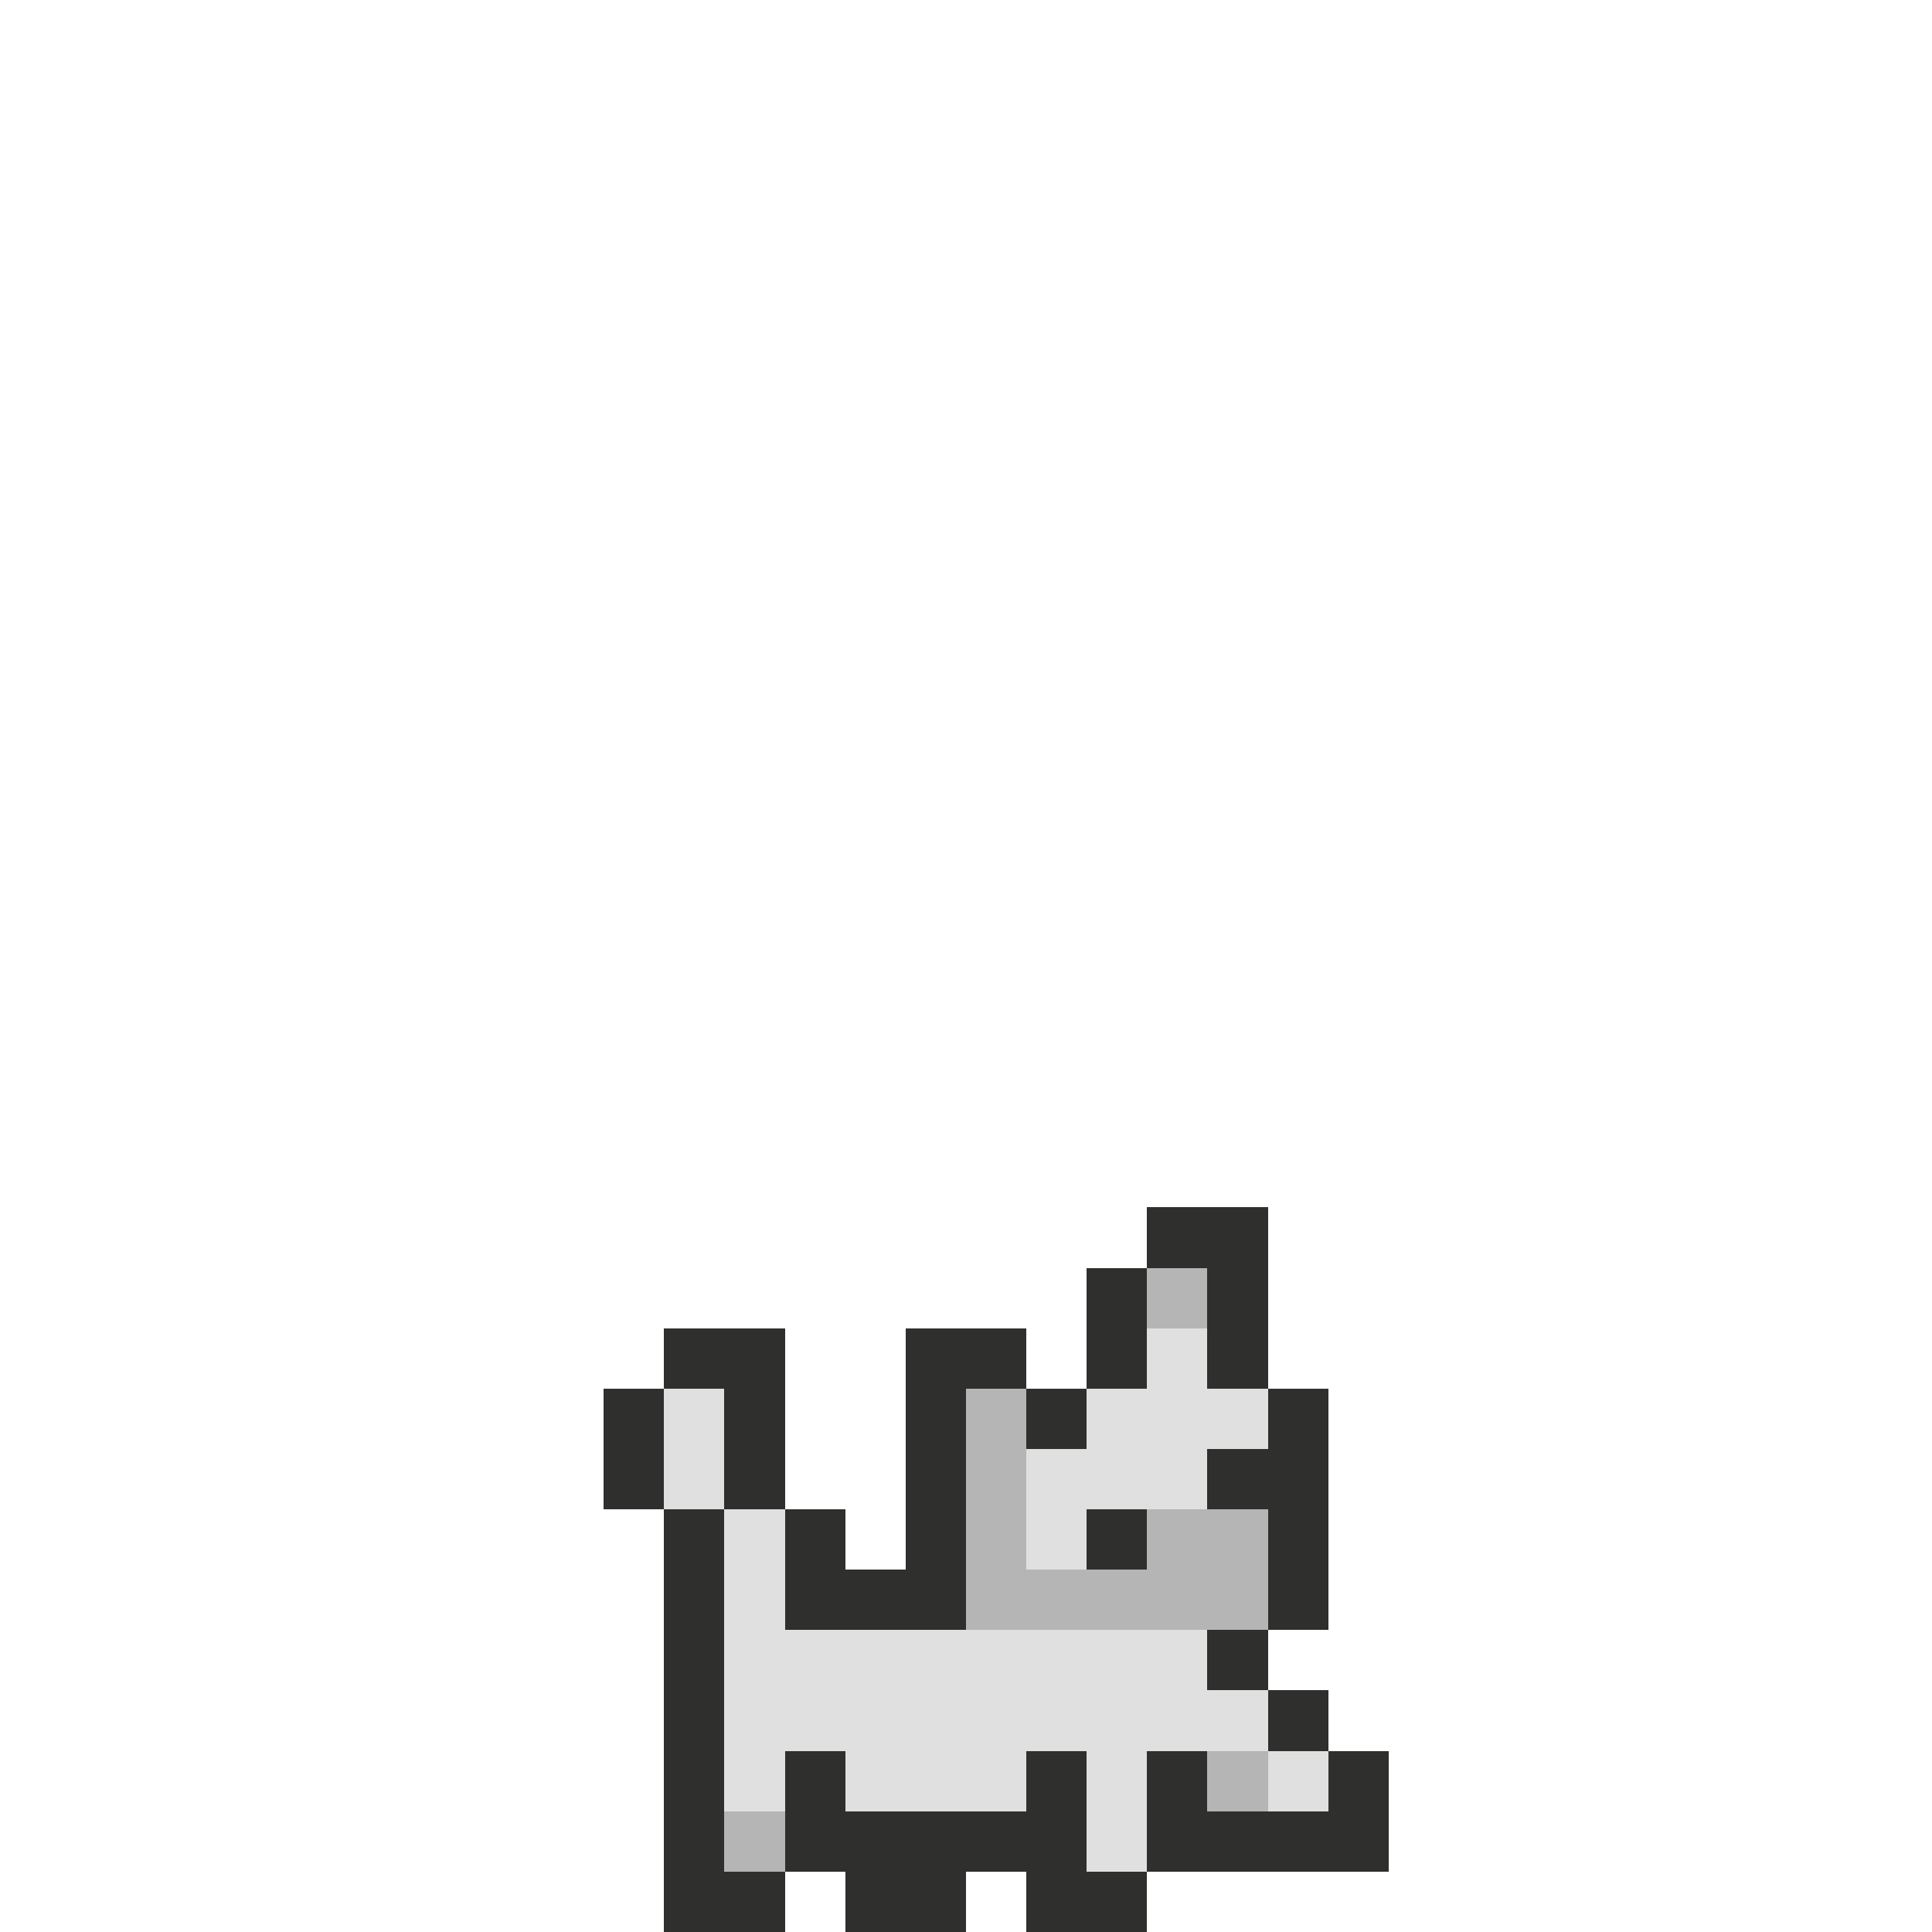
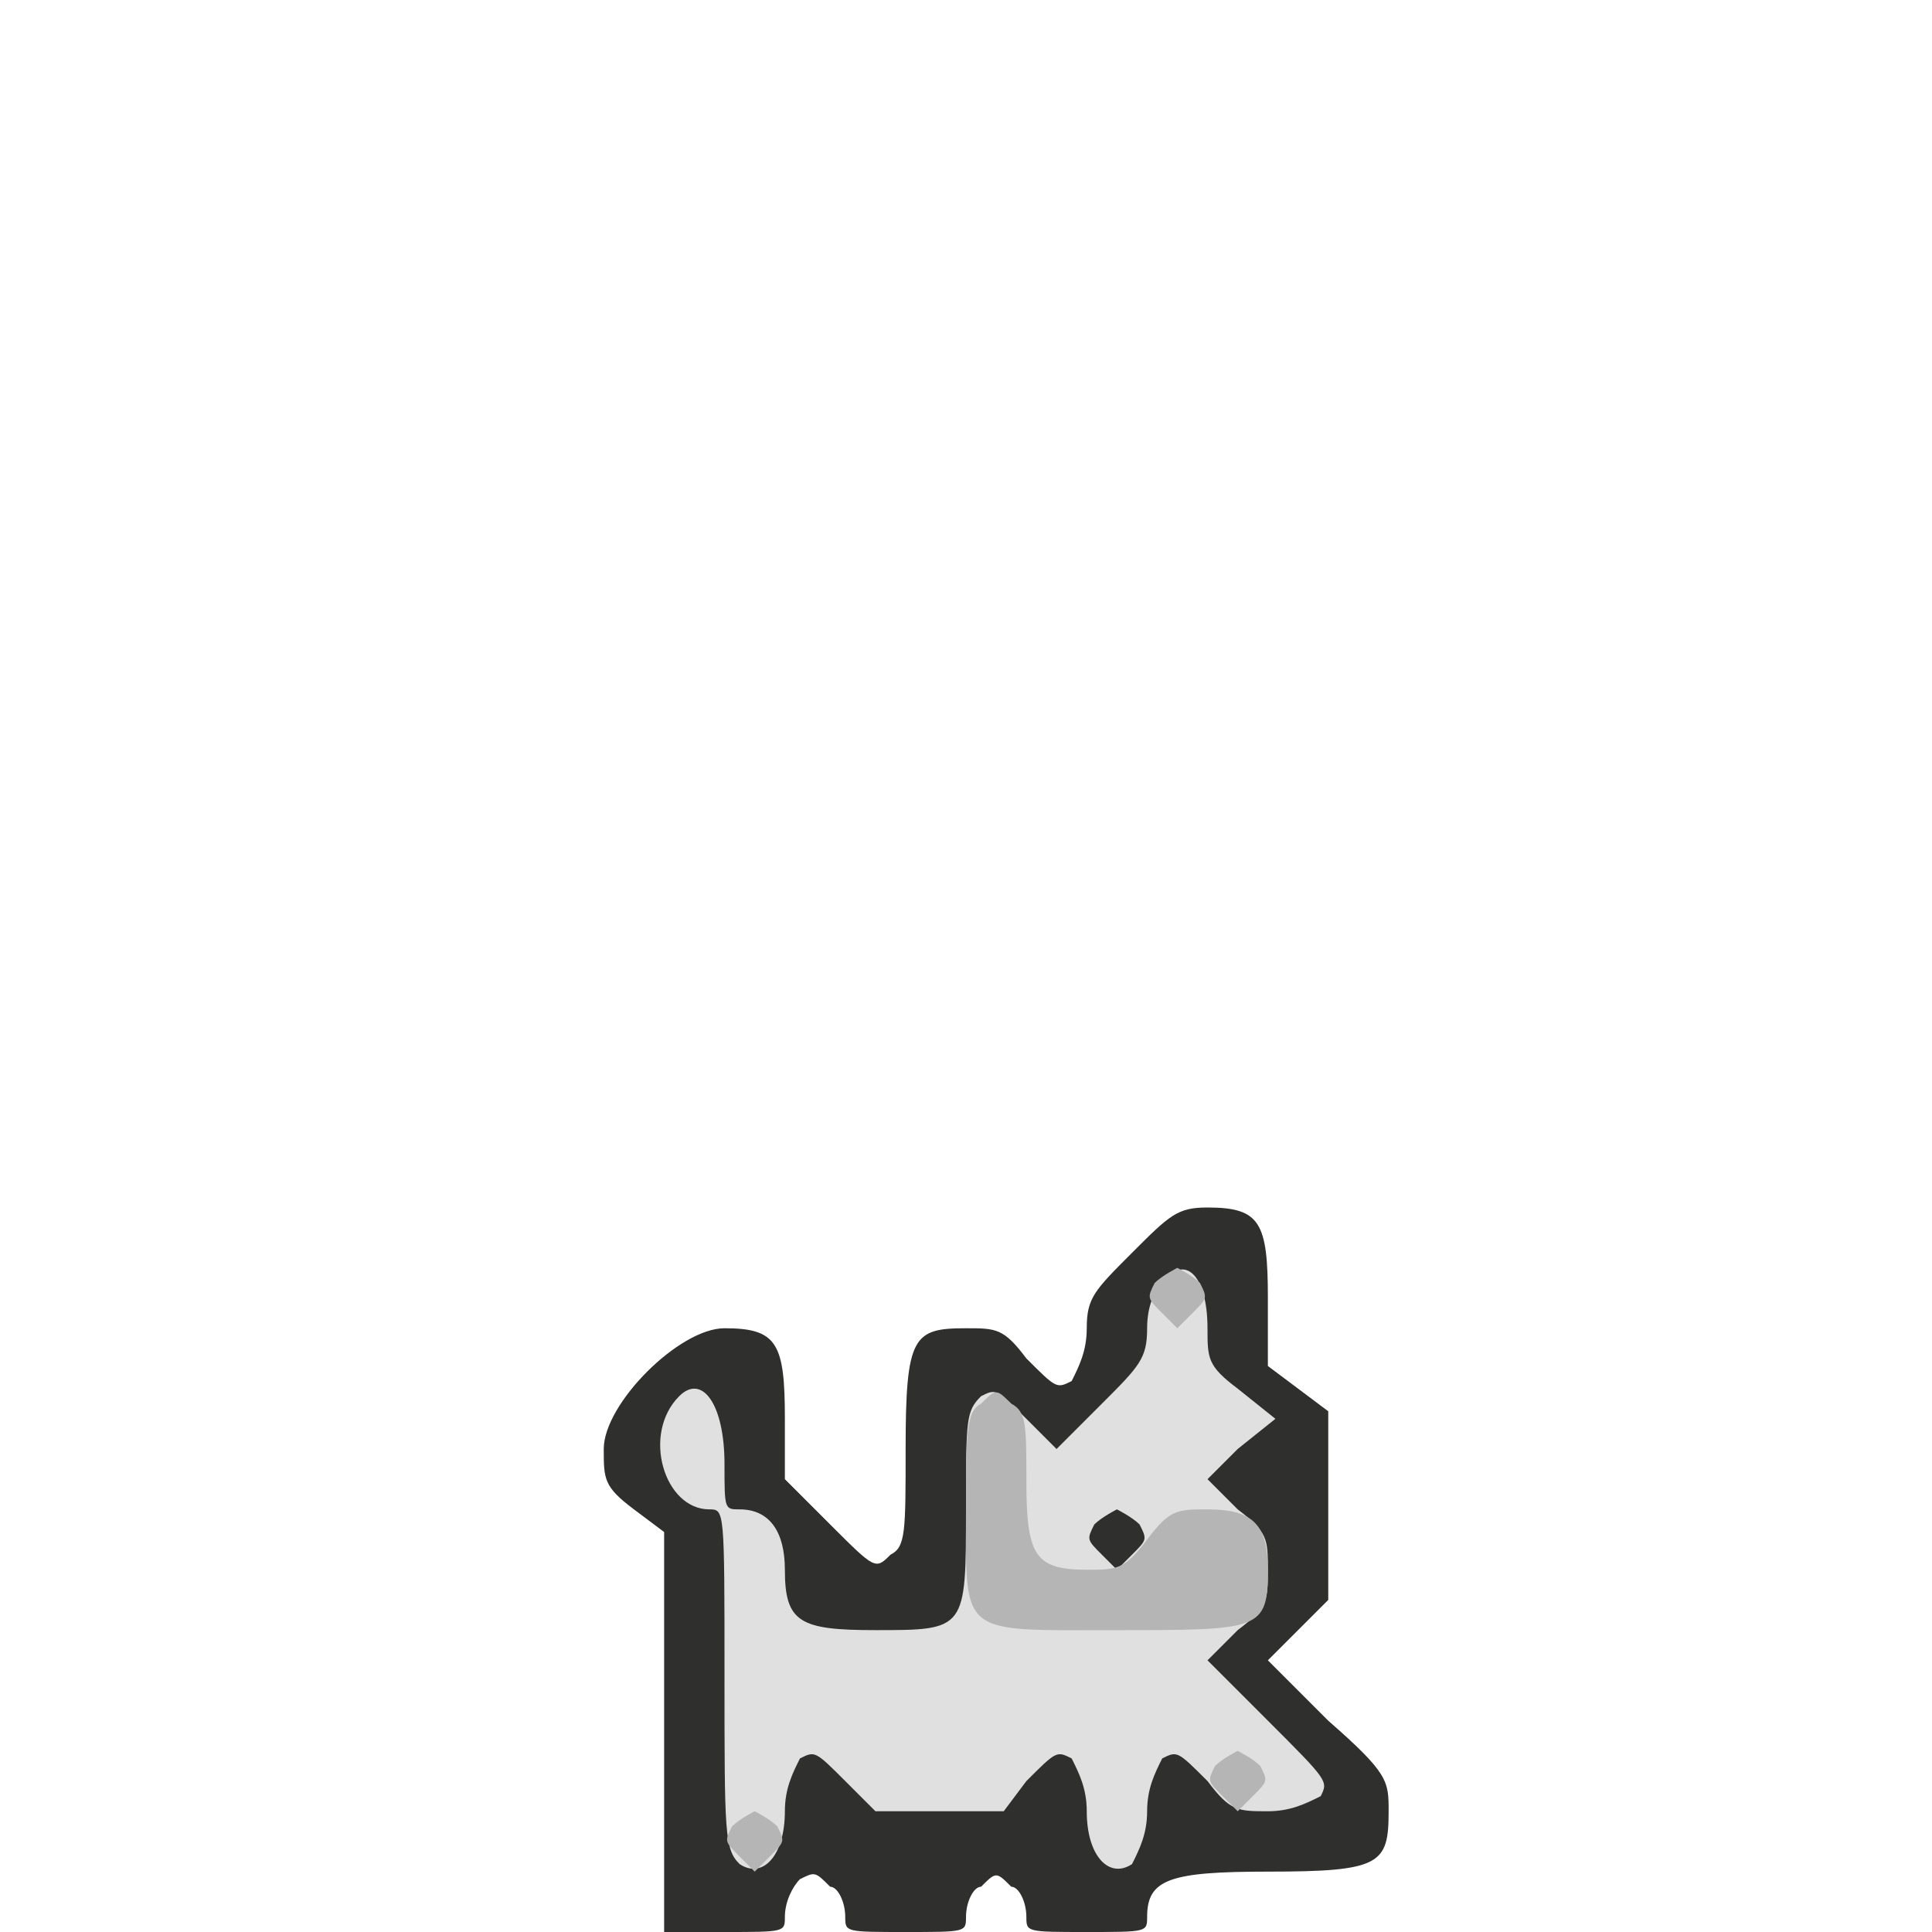
- <svg xmlns="http://www.w3.org/2000/svg" viewBox="0 0 32 32" shape-rendering="crispEdges">
-   <rect x="19" y="20" width="2" height="1" fill="#2f2f2e" />
-   <rect x="18" y="21" width="1" height="1" fill="#2f2f2e" />
-   <rect x="19" y="21" width="1" height="1" fill="#b5b5b5" />
-   <rect x="20" y="21" width="1" height="1" fill="#2f2f2e" />
-   <rect x="11" y="22" width="2" height="1" fill="#2f2f2e" />
-   <rect x="15" y="22" width="2" height="1" fill="#2f2f2e" />
-   <rect x="18" y="22" width="1" height="1" fill="#2f2f2e" />
-   <rect x="19" y="22" width="1" height="1" fill="#e0e0e0" />
-   <rect x="20" y="22" width="1" height="1" fill="#2f2f2e" />
-   <rect x="10" y="23" width="1" height="1" fill="#2f2f2e" />
-   <rect x="11" y="23" width="1" height="1" fill="#e0e0e0" />
-   <rect x="12" y="23" width="1" height="1" fill="#2f2f2e" />
-   <rect x="15" y="23" width="1" height="1" fill="#2f2f2e" />
-   <rect x="16" y="23" width="1" height="1" fill="#b5b5b5" />
-   <rect x="17" y="23" width="1" height="1" fill="#2f2f2e" />
-   <rect x="18" y="23" width="3" height="1" fill="#e0e0e0" />
-   <rect x="21" y="23" width="1" height="1" fill="#2f2f2e" />
-   <rect x="10" y="24" width="1" height="1" fill="#2f2f2e" />
-   <rect x="11" y="24" width="1" height="1" fill="#e0e0e0" />
-   <rect x="12" y="24" width="1" height="1" fill="#2f2f2e" />
-   <rect x="15" y="24" width="1" height="1" fill="#2f2f2e" />
-   <rect x="16" y="24" width="1" height="1" fill="#b5b5b5" />
-   <rect x="17" y="24" width="3" height="1" fill="#e0e0e0" />
-   <rect x="20" y="24" width="2" height="1" fill="#2f2f2e" />
-   <rect x="11" y="25" width="1" height="1" fill="#2f2f2e" />
-   <rect x="12" y="25" width="1" height="1" fill="#e0e0e0" />
-   <rect x="13" y="25" width="1" height="1" fill="#2f2f2e" />
-   <rect x="15" y="25" width="1" height="1" fill="#2f2f2e" />
-   <rect x="16" y="25" width="1" height="1" fill="#b5b5b5" />
-   <rect x="17" y="25" width="1" height="1" fill="#e0e0e0" />
-   <rect x="18" y="25" width="1" height="1" fill="#2f2f2e" />
-   <rect x="19" y="25" width="2" height="1" fill="#b5b5b5" />
-   <rect x="21" y="25" width="1" height="1" fill="#2f2f2e" />
-   <rect x="11" y="26" width="1" height="1" fill="#2f2f2e" />
-   <rect x="12" y="26" width="1" height="1" fill="#e0e0e0" />
-   <rect x="13" y="26" width="3" height="1" fill="#2f2f2e" />
-   <rect x="16" y="26" width="5" height="1" fill="#b5b5b5" />
-   <rect x="21" y="26" width="1" height="1" fill="#2f2f2e" />
-   <rect x="11" y="27" width="1" height="1" fill="#2f2f2e" />
-   <rect x="12" y="27" width="8" height="1" fill="#e0e0e0" />
-   <rect x="20" y="27" width="1" height="1" fill="#2f2f2e" />
-   <rect x="11" y="28" width="1" height="1" fill="#2f2f2e" />
-   <rect x="12" y="28" width="9" height="1" fill="#e0e0e0" />
-   <rect x="21" y="28" width="1" height="1" fill="#2f2f2e" />
-   <rect x="11" y="29" width="1" height="1" fill="#2f2f2e" />
-   <rect x="12" y="29" width="1" height="1" fill="#e0e0e0" />
-   <rect x="13" y="29" width="1" height="1" fill="#2f2f2e" />
-   <rect x="14" y="29" width="3" height="1" fill="#e0e0e0" />
-   <rect x="17" y="29" width="1" height="1" fill="#2f2f2e" />
-   <rect x="18" y="29" width="1" height="1" fill="#e0e0e0" />
-   <rect x="19" y="29" width="1" height="1" fill="#2f2f2e" />
-   <rect x="20" y="29" width="1" height="1" fill="#b5b5b5" />
-   <rect x="21" y="29" width="1" height="1" fill="#e0e0e0" />
-   <rect x="22" y="29" width="1" height="1" fill="#2f2f2e" />
-   <rect x="11" y="30" width="1" height="1" fill="#2f2f2e" />
-   <rect x="12" y="30" width="1" height="1" fill="#b5b5b5" />
-   <rect x="13" y="30" width="5" height="1" fill="#2f2f2e" />
-   <rect x="18" y="30" width="1" height="1" fill="#e0e0e0" />
-   <rect x="19" y="30" width="4" height="1" fill="#2f2f2e" />
-   <rect x="11" y="31" width="2" height="1" fill="#2f2f2e" />
-   <rect x="14" y="31" width="2" height="1" fill="#2f2f2e" />
-   <rect x="17" y="31" width="2" height="1" fill="#2f2f2e" />
+ <svg xmlns="http://www.w3.org/2000/svg" viewBox="0 0 32 32" width="32" height="32">
+   <g transform="scale(0.125 0.125) translate(0,256) scale(1,-1)" fill="#2f2f2e" stroke="none">
+     <path d="M150 90 c-5 -5 -6 -6 -6 -10 0 -3 -1 -5 -2 -7 -2 -1 -2 -1 -6 3 -3 4 -4 4 -8 4 -7 0 -8 -1 -8 -16 0 -11 0 -13 -2 -14 -2 -2 -2 -2 -8 4 l-6 6 0 8 c0 10 -1 12 -8 12 -6 0 -16 -10 -16 -16 0 -4 0 -5 4 -8 l4 -3 0 -27 0 -26 8 0 c8 0 8 0 8 2 0 2 1 4 2 5 2 1 2 1 4 -1 1 0 2 -2 2 -4 0 -2 0 -2 8 -2 8 0 8 0 8 2 0 2 1 4 2 4 2 2 2 2 4 0 1 0 2 -2 2 -4 0 -2 0 -2 8 -2 8 0 8 0 8 2 0 5 3 6 16 6 15 0 16 1 16 8 0 4 0 5 -8 12 l-8 8 4 4 4 4 0 12 0 13 -4 3 -4 3 0 9 c0 10 -1 12 -8 12 -4 0 -5 -1 -10 -6z" />
+   </g>
+   <g transform="scale(0.125 0.125) translate(0,256) scale(1,-1)" fill="#e0e0e0" stroke="none">
+     <path d="M154 86 c-1 -1 -2 -3 -2 -6 0 -4 -1 -5 -6 -10 l-6 -6 -4 4 c-4 4 -4 4 -6 3 -2 -2 -2 -3 -2 -15 0 -16 0 -16 -12 -16 -10 0 -12 1 -12 8 0 5 -2 8 -6 8 -2 0 -2 0 -2 6 0 8 -3 12 -6 9 -5 -5 -2 -15 4 -15 2 0 2 0 2 -22 0 -21 0 -23 2 -25 3 -2 6 1 6 7 0 3 1 5 2 7 2 1 2 1 6 -3 l4 -4 8 0 9 0 3 4 c4 4 4 4 6 3 1 -2 2 -4 2 -7 0 -6 3 -9 6 -7 1 2 2 4 2 7 0 3 1 5 2 7 2 1 2 1 6 -3 3 -4 4 -4 8 -4 3 0 5 1 7 2 1 2 1 2 -7 10 l-8 8 4 4 c4 3 4 4 4 8 0 4 0 5 -4 8 l-4 4 4 4 5 4 -5 4 c-4 3 -4 4 -4 8 0 7 -3 10 -6 6z m-3 -32 c1 -2 1 -2 -1 -4 l-2 -2 -2 2 c-2 2 -2 2 -1 4 1 1 3 2 3 2 0 0 2 -1 3 -2z" />
+   </g>
+   <g transform="scale(0.125 0.125) translate(0,256) scale(1,-1)" fill="#b5b5b5" stroke="none">
+     <path d="M153 86 c-1 -2 -1 -2 1 -4 l2 -2 2 2 c2 2 2 2 1 4 -1 1 -3 2 -3 2 0 0 -2 -1 -3 -2z" />
+     <path d="M130 70 c-2 -1 -2 -4 -2 -14 0 -17 -1 -16 20 -16 19 0 20 0 20 8 0 6 -2 8 -8 8 -4 0 -5 0 -8 -4 -3 -4 -4 -4 -8 -4 -7 0 -8 2 -8 12 0 7 0 9 -2 10 -2 2 -2 2 -4 0z" />
+     <path d="M161 22 c-1 -2 -1 -2 1 -4 l2 -2 2 2 c2 2 2 2 1 4 -1 1 -3 2 -3 2 0 0 -2 -1 -3 -2z" />
+     <path d="M97 14 c-1 -2 -1 -2 1 -4 l2 -2 2 2 c2 2 2 2 1 4 -1 1 -3 2 -3 2 0 0 -2 -1 -3 -2z" />
+   </g>
</svg>
